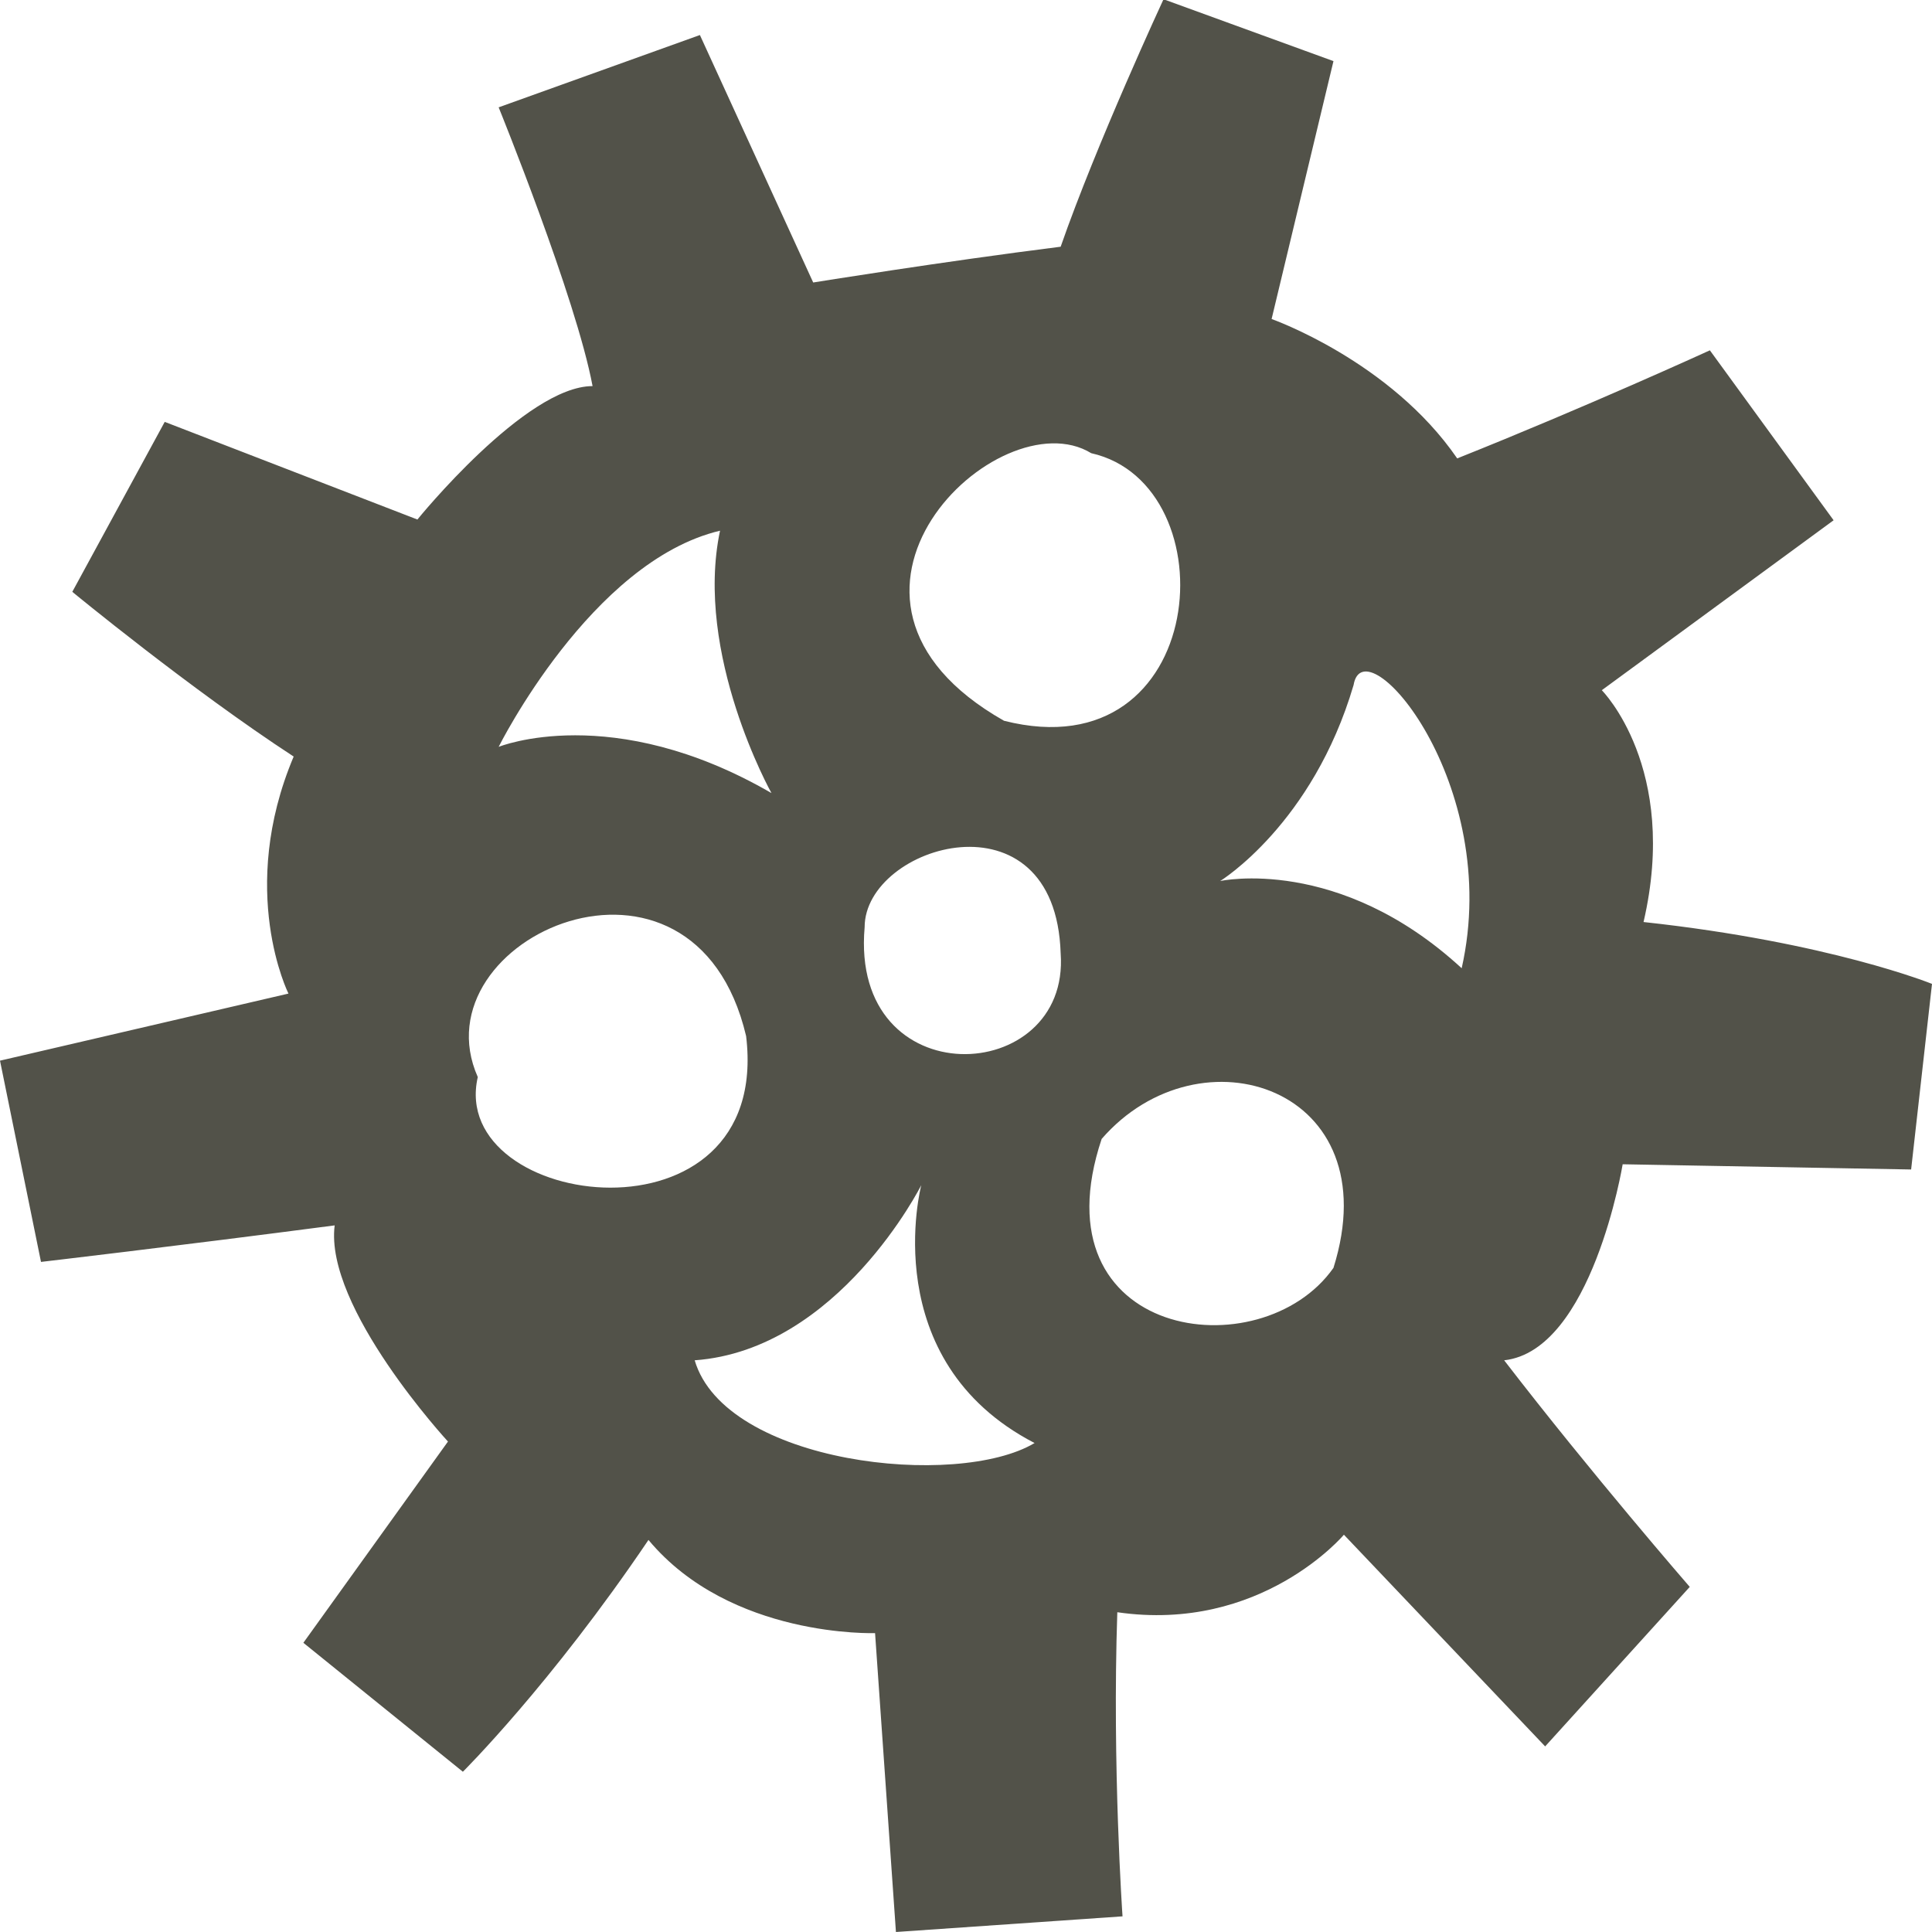
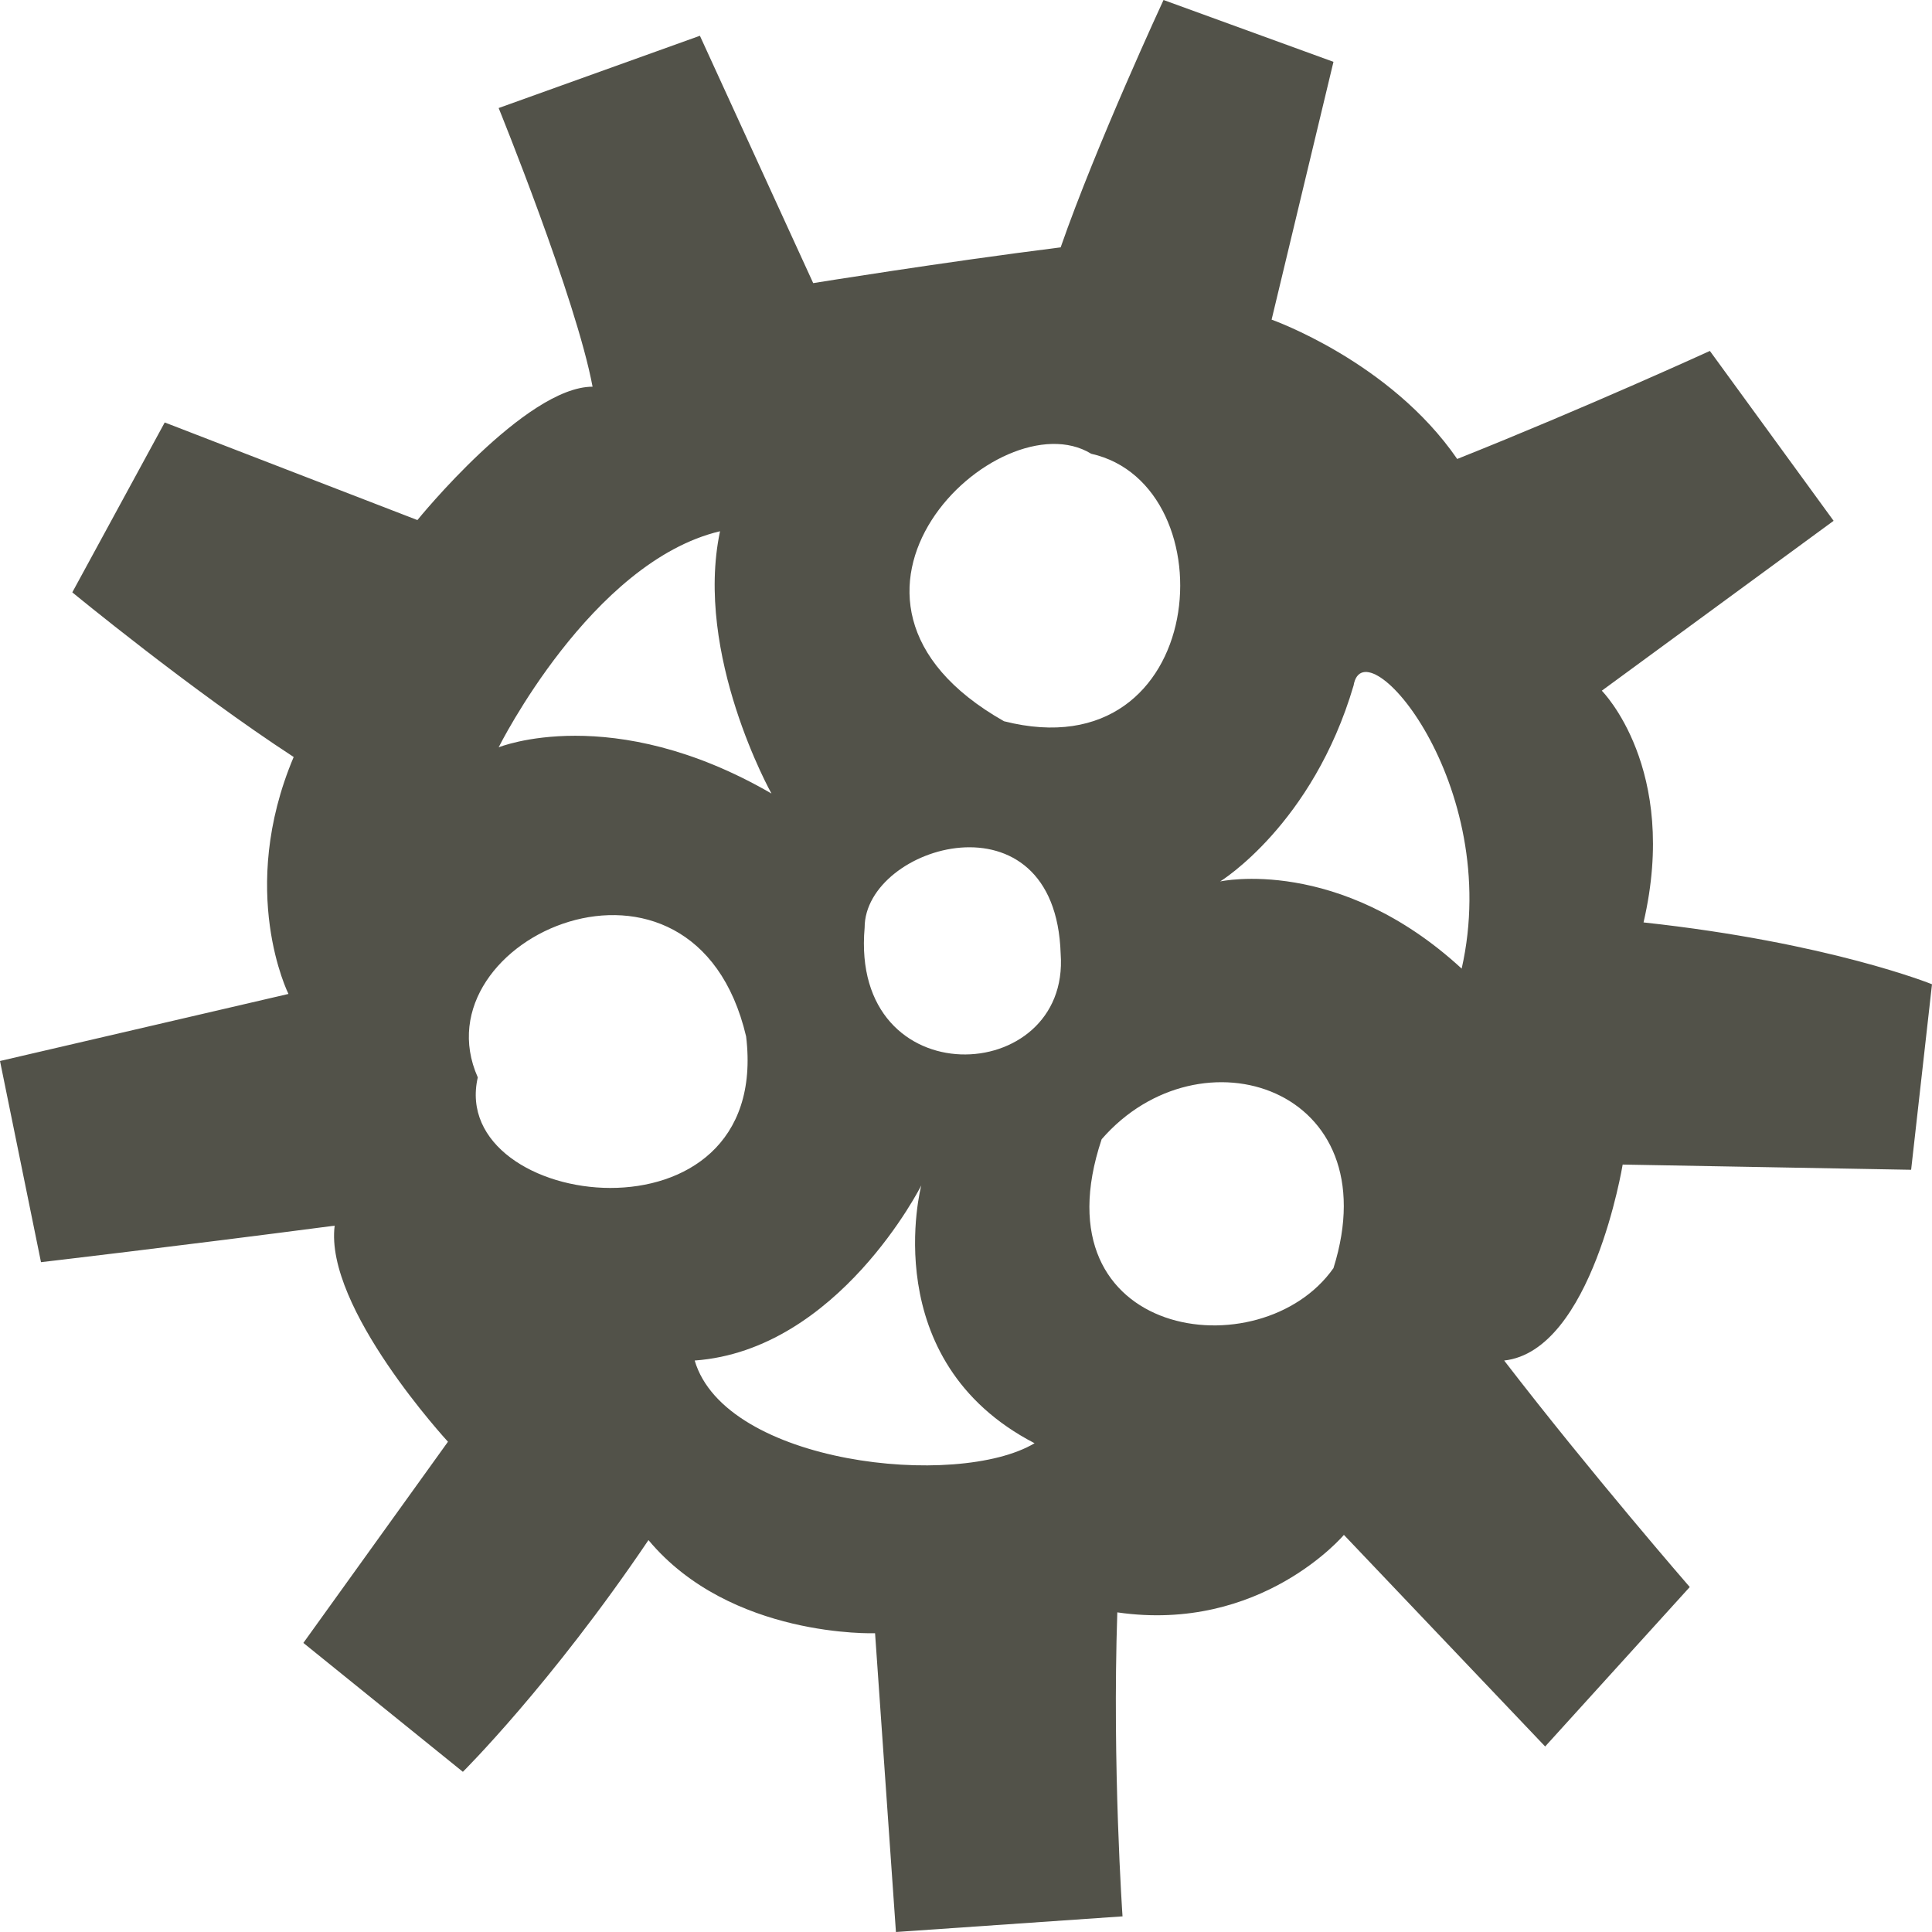
- <svg xmlns="http://www.w3.org/2000/svg" version="1.1" id="Layer_1" x="0px" y="0px" viewBox="-349 151.8 259.2 259.2" style="enable-background:new -349 151.8 259.2 259.2;" xml:space="preserve">
-   <path class="st0" fill="#525249" d="M-131.3,308l38.7,0.7l2.8-24.9c0,0-13.8-5.6-38.7-8.3c4.8-20.7-5.6-31.1-5.6-31.1l31.1-22.8l-16.6-22.8  c0,0-16.6,7.6-33.9,14.5c-9-13.1-24.9-18.7-24.9-18.7l8.3-34.6l-22.8-8.3c0,0-9,19.4-13.8,33.2c-15.9,2-33.2,4.8-33.2,4.8  l-15.2-33.2l-27,9.7c0,0,10.4,25.6,12.6,37.4c-9,0-23.5,17.9-23.5,17.9l-33.9-13.1l-12.4,22.8c0,0,15.9,13.1,29.7,22.1  c-7.6,18-0.7,31.8-0.7,31.8l-38.7,9l5.5,27c0,0,18-2.1,39.4-4.9c-1.4,11,15.2,29,15.2,29l-19.4,27l21.4,17.3  c0,0,11.8-11.7,24.9-31.1c11,13.2,30.4,12.5,30.4,12.5l2.8,40.1l30.4-2.1c0,0-1.4-20.1-0.7-40.8c19.3,2.8,30.4-10.4,30.4-10.4  l27,28.4l19.4-21.4c0,0-13.2-15.2-24.9-30.4C-135.4,333-131.3,308-131.3,308z M-202.6,212.6c18.7,4.2,15.9,42.9-11.7,35.9  C-243.4,232-215,205-202.6,212.6z M-252.4,223c-3.5,16.6,6.9,35.2,6.9,35.2c-21.4-12.4-36.6-6.2-36.6-6.2S-269.7,227.1-252.4,223z   M-284.9,296.3c-8.3-18.7,29-35.2,36-5.5C-245.4,319.8-289,314.2-284.9,296.3z M-255.8,334.3c19.3-1.4,30.4-23.5,30.4-23.5  s-6.2,23.5,15.2,34.6C-220.6,351.6-251.7,348.2-255.8,334.3z M-233,276.2c0-11.1,25.6-18.7,26.3,3.5C-205.4,297.6-235,299-233,276.2  z M-170.1,321.9c-9.7,13.8-40.1,9.6-31.1-17.3C-188,289.4-162.5,297.7-170.1,321.9z M-152.9,281.7c-16.5-15.2-32.4-11.7-32.4-11.7  s12.4-7.6,17.9-26.3C-166,235.4-147.3,256.9-152.9,281.7z" />
+ <svg xmlns="http://www.w3.org/2000/svg" width="259.2mm" height="259.2mm" viewBox="0 0 259.2 259.2" version="1.1" id="svg4199">
+   <defs id="defs4193" />
+   <g id="layer1" transform="translate(0,-37.8)">
+     <path style="fill:#525249;stroke-width:1" class="st0" d="m 217.7,194.04 38.7,0.7 2.8,-24.89 c 0,0 -13.8,-5.598 -38.7,-8.297 4.8,-20.692 -5.6,-31.088 -5.6,-31.088 L 246,107.673 229.4,84.882 c 0,0 -16.6,7.597 -33.9,14.494 -9,-13.095 -24.9,-18.693 -24.9,-18.693 l 8.3,-34.587 -22.8,-8.297 c 0,0 -9,19.393 -13.8,33.187 -15.9,1.999 -33.2,4.798 -33.2,4.798 L 93.9,42.598 66.9,52.294 c 0,0 10.4,25.59 12.6,37.386 -9,0 -23.5,17.893 -23.5,17.893 L 22.1,94.478 9.7,117.269 c 0,0 15.9,13.095 29.7,22.091 -7.6,17.993 -0.7,31.788 -0.7,31.788 L 0,180.145 5.5,207.135 c 0,0 18,-2.099 39.4,-4.898 -1.4,10.996 15.2,28.989 15.2,28.989 l -19.4,26.99 21.4,17.293 c 0,0 11.8,-11.696 24.9,-31.088 11,13.195 30.4,12.495 30.4,12.495 l 2.8,40.085 30.4,-2.099 c 0,0 -1.4,-20.092 -0.7,-40.784 19.3,2.799 30.4,-10.396 30.4,-10.396 l 27,28.389 19.4,-21.392 c 0,0 -13.2,-15.194 -24.9,-30.388 11.8,-1.3 15.9,-26.29 15.9,-26.29 z M 146.4,98.677 c 18.7,4.198 15.9,42.883 -11.7,35.886 -29.1,-16.494 -0.7,-43.483 11.7,-35.886 z M 96.6,109.073 c -3.5,16.594 6.9,35.186 6.9,35.186 -21.4,-12.395 -36.6,-6.198 -36.6,-6.198 0,0 12.4,-24.89 29.7,-28.989 z m -32.5,73.272 c -8.3,-18.693 29,-35.186 36,-5.498 3.5,28.989 -40.1,23.391 -36,5.498 z m 29.1,37.985 c 19.3,-1.399 30.4,-23.491 30.4,-23.491 0,0 -6.2,23.491 15.2,34.587 -10.4,6.198 -41.5,2.799 -45.6,-11.096 z m 22.8,-58.078 c 0,-11.096 25.6,-18.693 26.3,3.499 1.3,17.893 -28.3,19.293 -26.3,-3.499 z m 62.9,45.682 c -9.7,13.795 -40.1,9.596 -31.1,-17.293 13.2,-15.194 38.7,-6.897 31.1,17.293 z m 17.2,-40.184 c -16.5,-15.194 -32.4,-11.695 -32.4,-11.695 0,0 12.4,-7.597 17.9,-26.29 C 183,121.468 201.7,142.959 196.1,167.75 Z" id="path3632" />
+   </g>
</svg>
